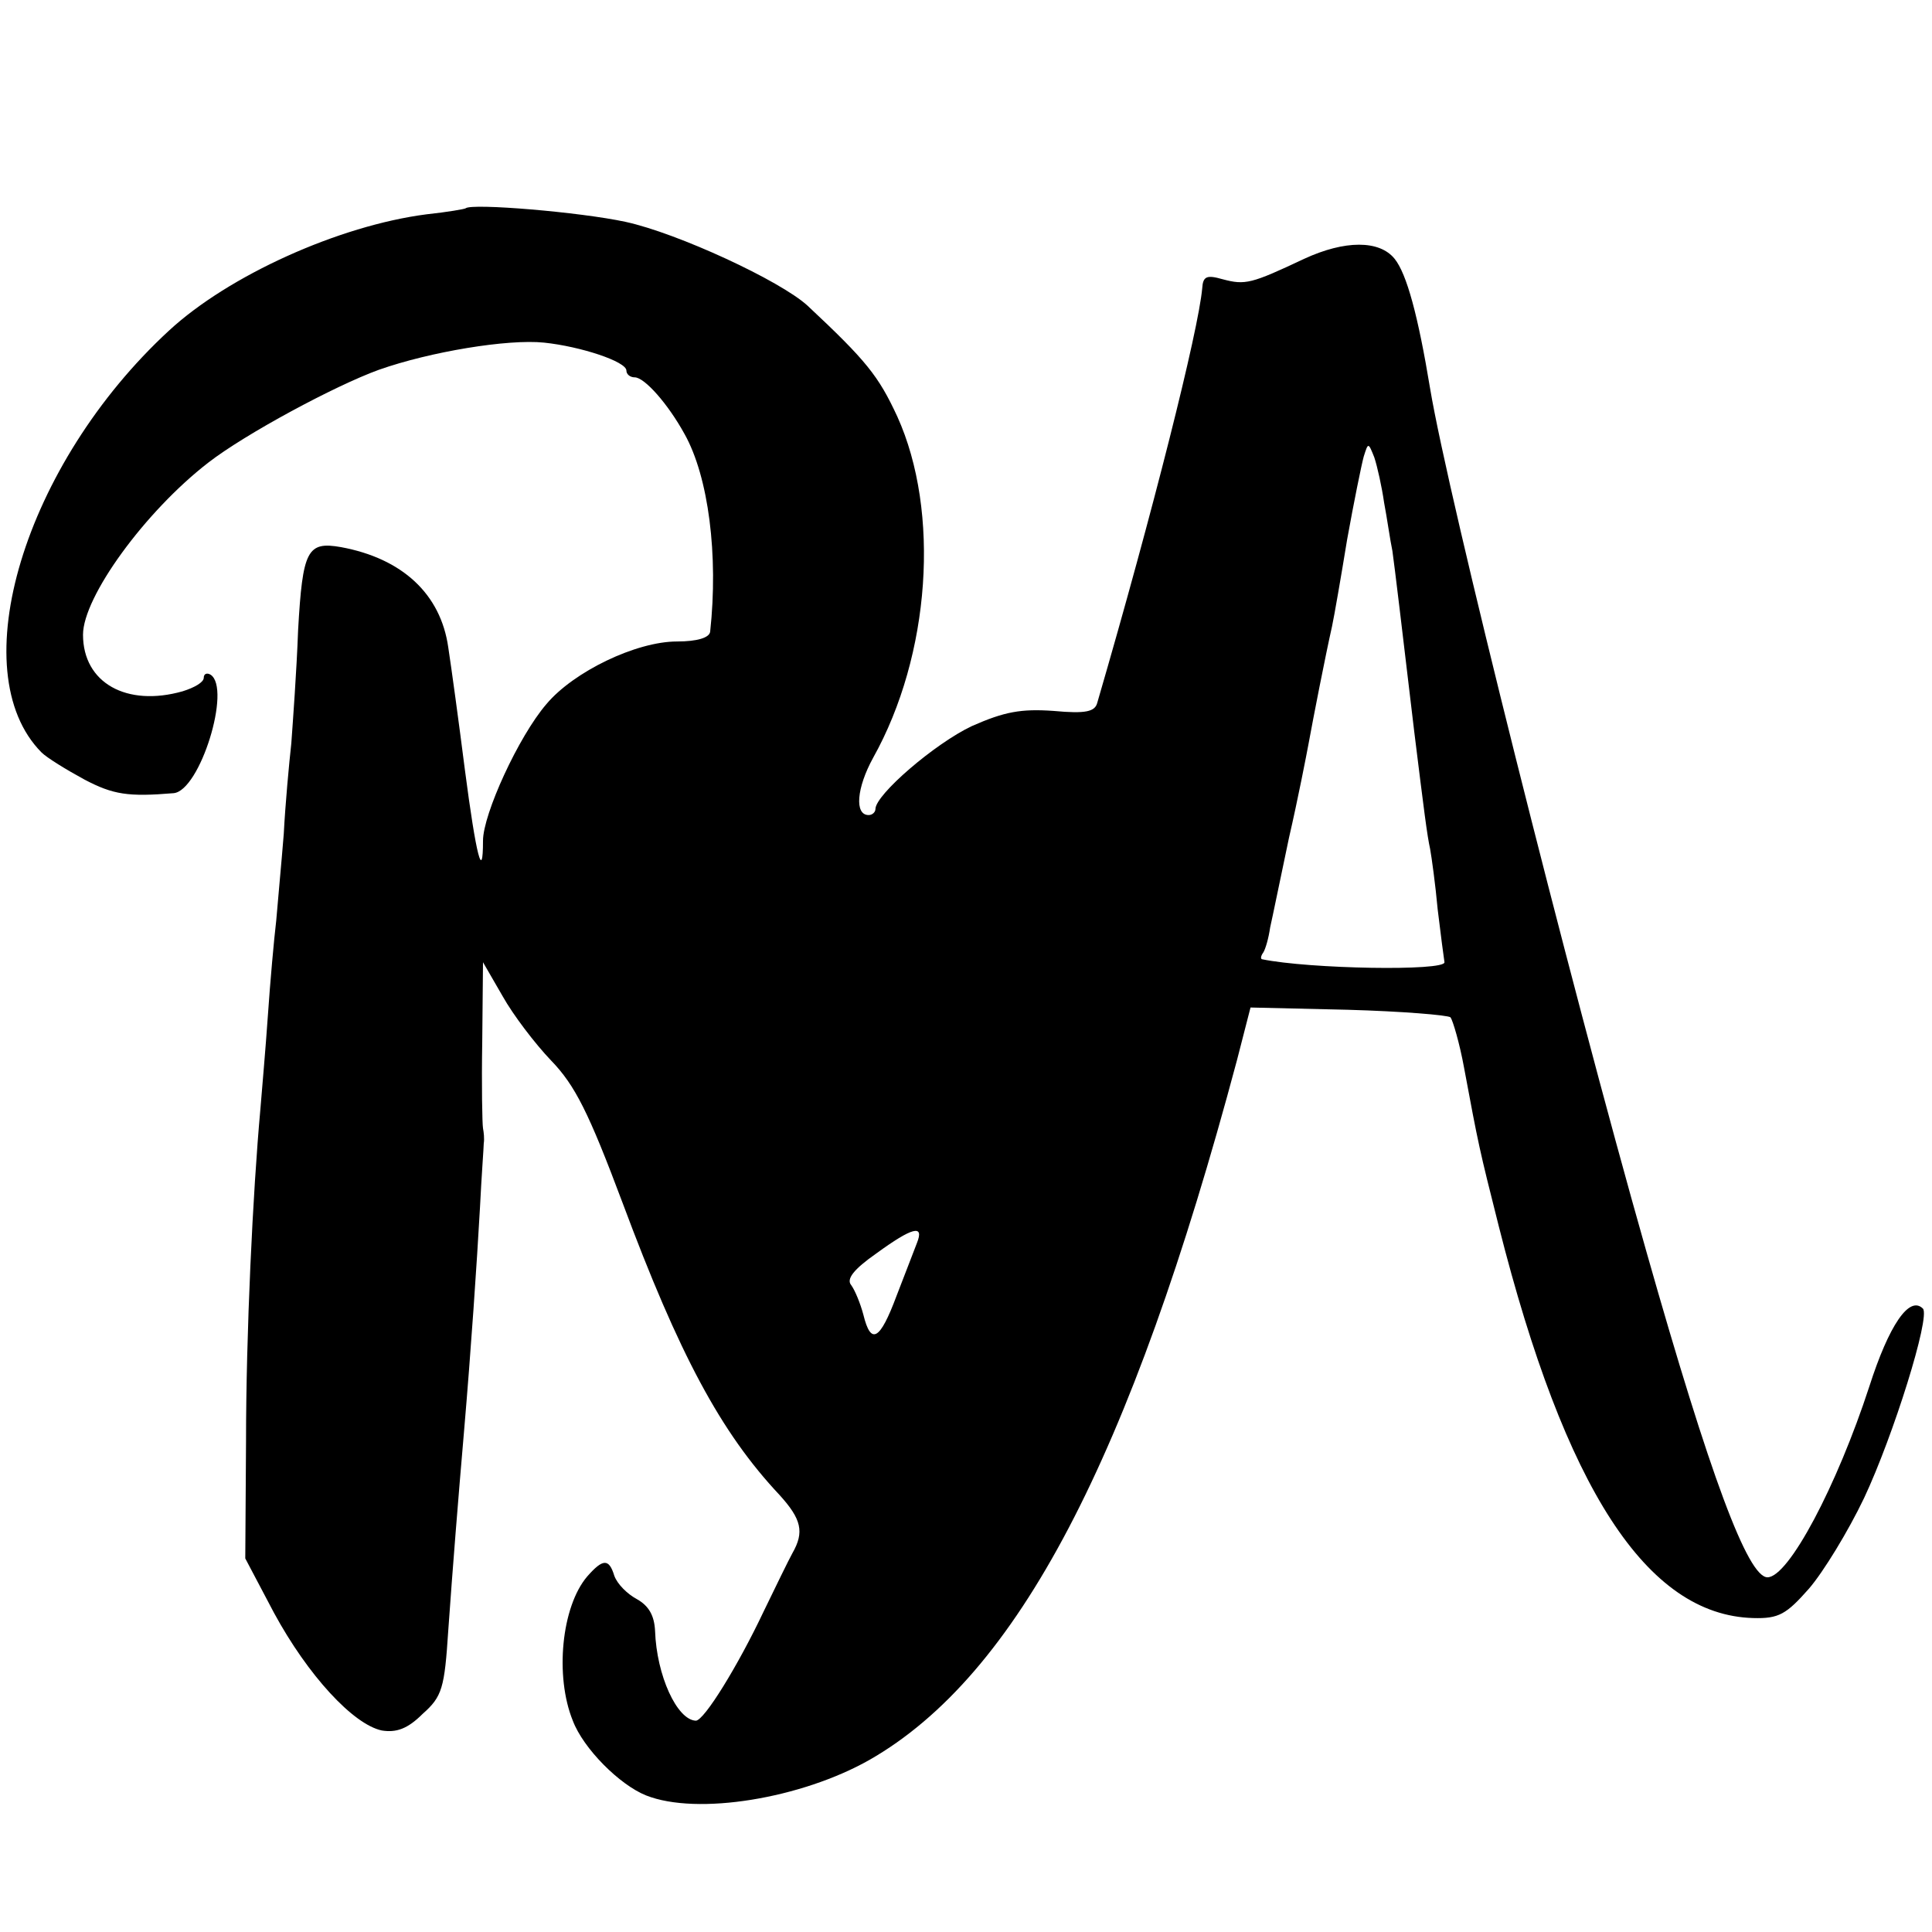
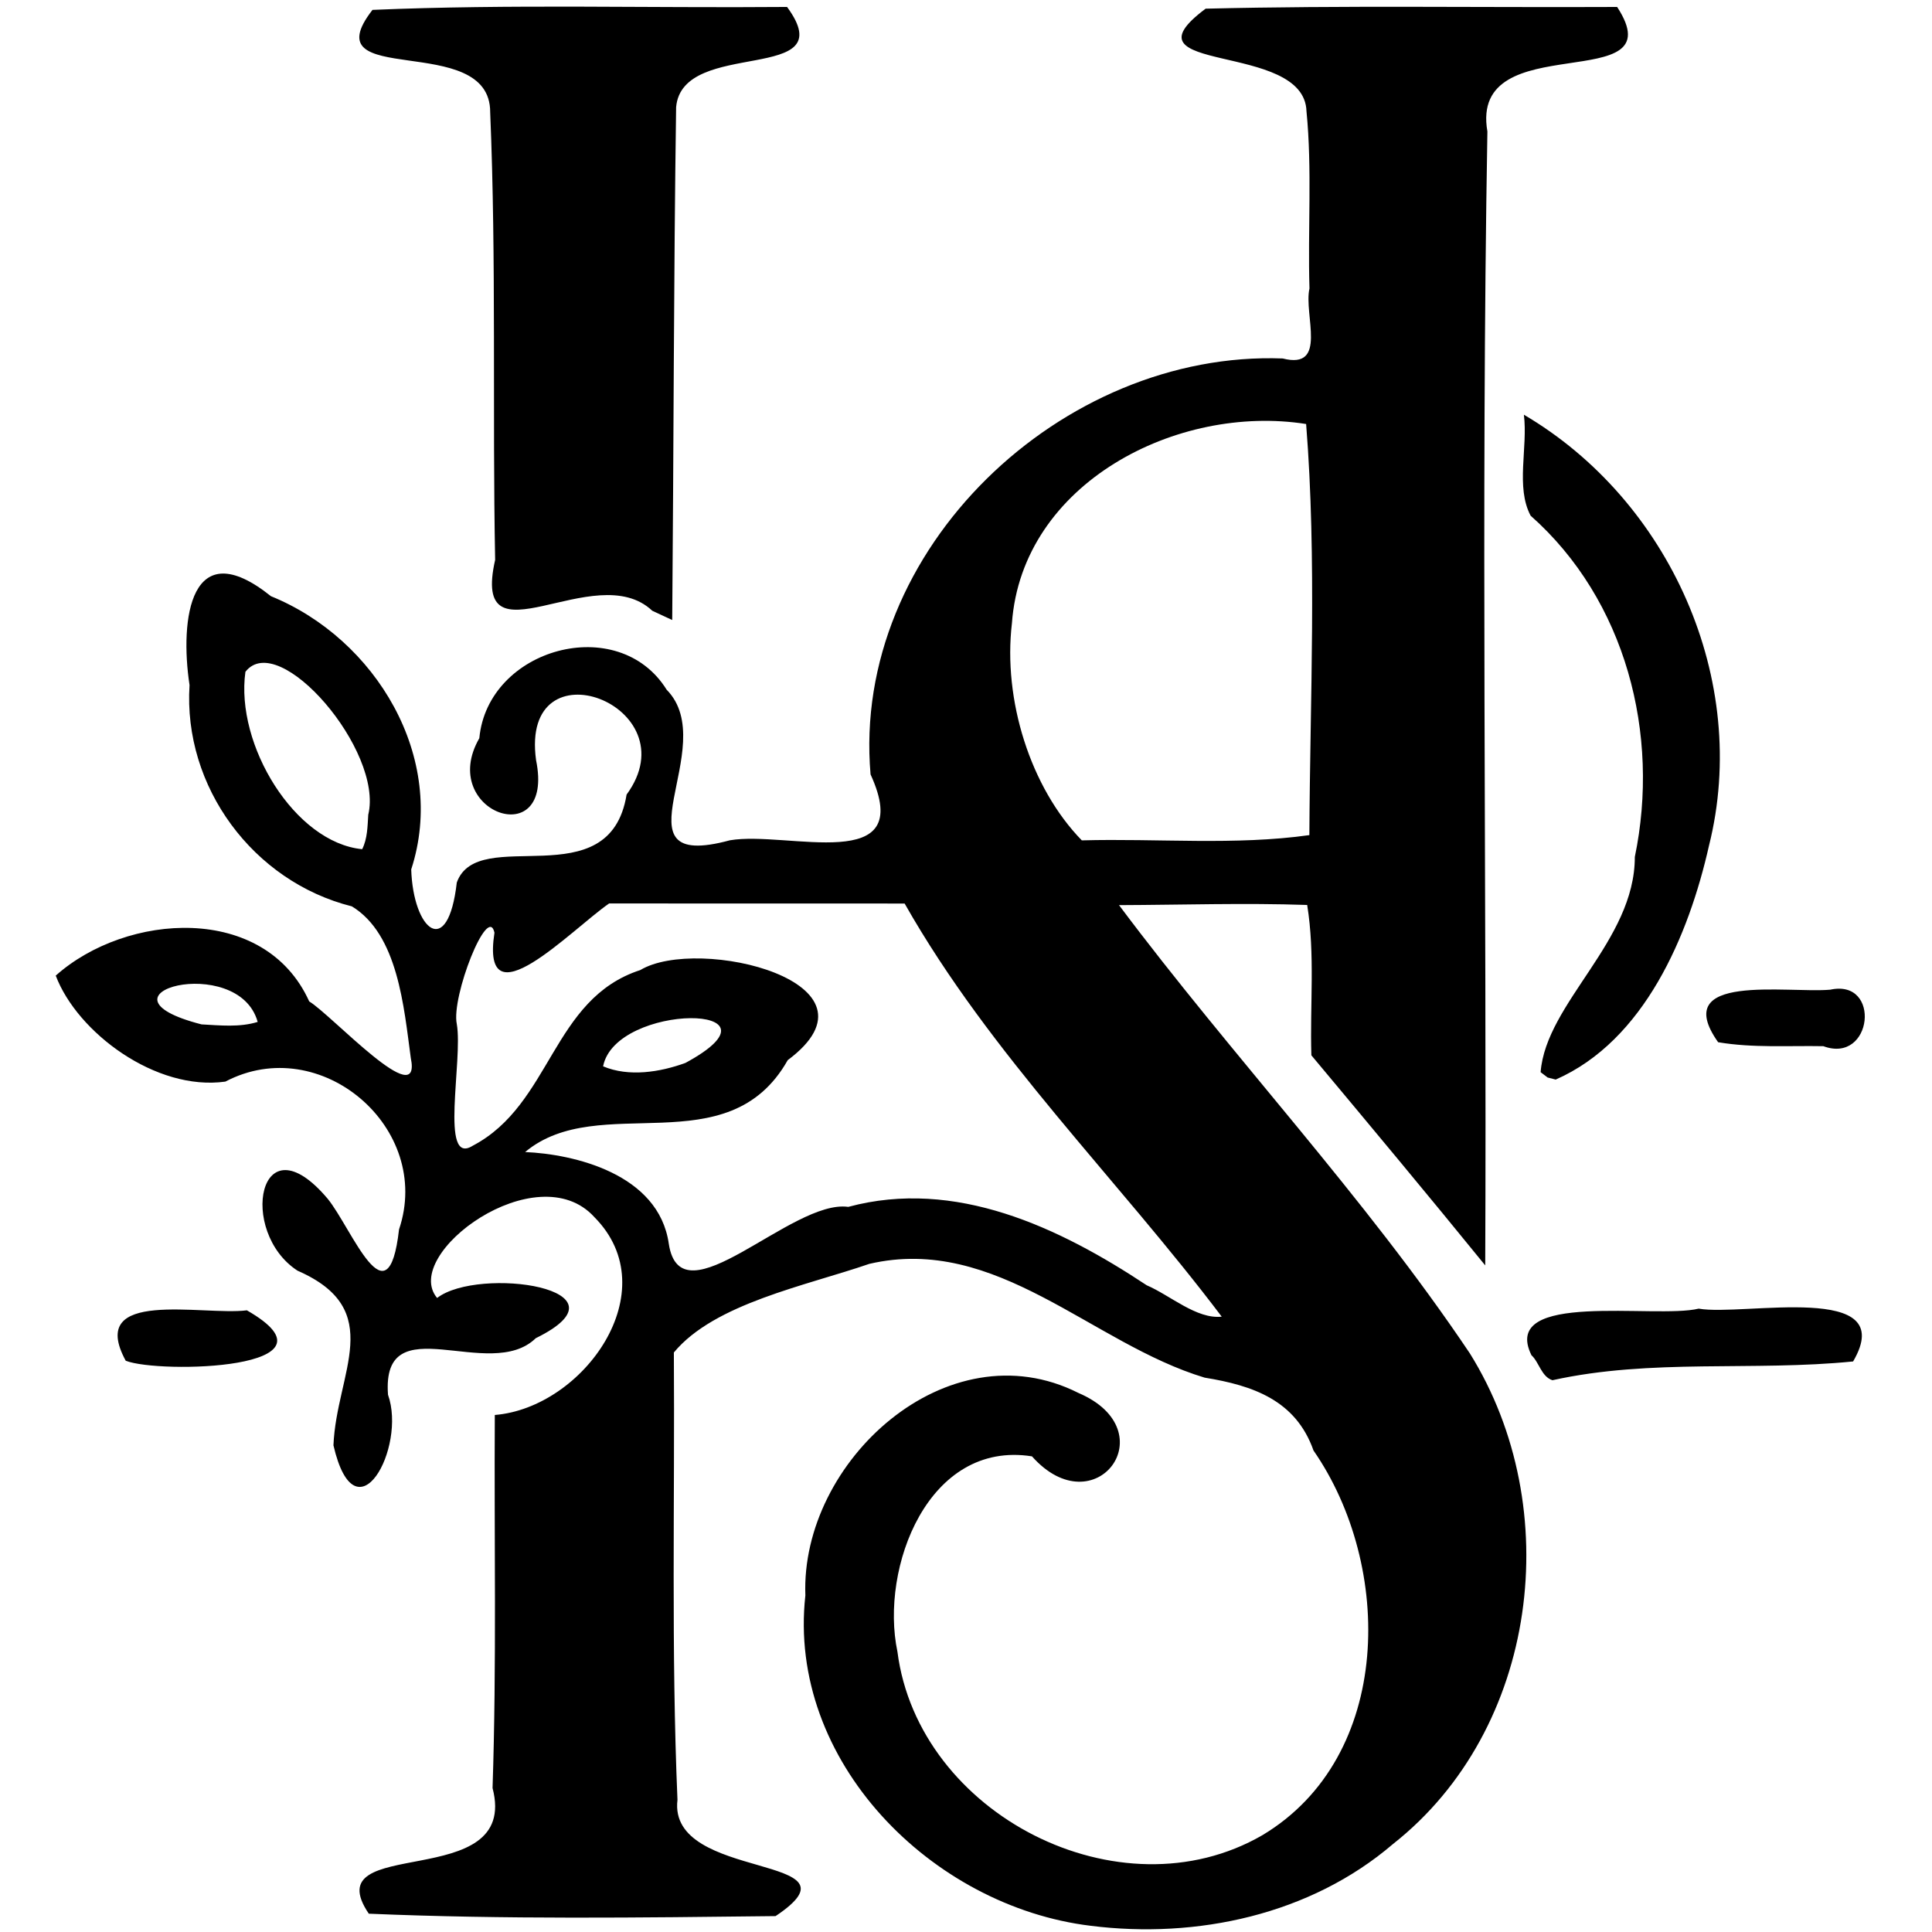
- <svg xmlns="http://www.w3.org/2000/svg" version="1.0" width="256pt" height="256pt" viewBox="0 0 256 256" preserveAspectRatio="xMidYMid meet">
-   <g transform="translate(0,256) scale(0.1,-0.1)" fill="#000000" stroke="none">
-     <path d="M617 2284 c-1 -1 -24 -5 -52 -8 -116 -15 -262 -81 -341 -154 -192 -177 -275 -452 -169 -559 7 -7 33 -23 57 -36 38 -20 58 -23 118 -18 35 3 77 139 49 157 -5 3 -9 1 -9 -4 0 -6 -12 -13 -28 -18 -74 -21 -132 11 -132 75 0 50 82 163 166 228 49 38 168 102 226 123 68 24 171 41 219 36 48 -5 109 -25 109 -37 0 -5 5 -9 11 -9 13 0 44 -35 66 -75 32 -57 45 -161 34 -262 -1 -8 -17 -13 -44 -13 -54 0 -137 -40 -173 -83 -37 -43 -84 -146 -84 -181 0 -55 -9 -21 -24 94 -8 63 -18 136 -22 162 -10 71 -61 118 -142 133 -45 8 -51 -4 -57 -110 -2 -55 -7 -122 -9 -150 -3 -27 -8 -81 -10 -120 -3 -38 -8 -90 -10 -115 -3 -25 -8 -81 -11 -125 -3 -44 -8 -100 -10 -125 -10 -110 -19 -297 -19 -440 l-1 -155 38 -72 c45 -83 105 -148 143 -156 19 -3 34 2 54 22 26 23 29 34 34 111 6 85 13 172 21 265 9 105 17 223 21 295 2 41 5 80 5 85 1 6 0 15 -1 20 -1 6 -2 57 -1 115 l1 105 26 -45 c14 -25 43 -63 64 -85 32 -33 50 -69 95 -189 75 -201 130 -304 208 -387 29 -32 33 -49 17 -77 -5 -9 -22 -44 -38 -77 -34 -72 -79 -145 -90 -145 -25 1 -52 60 -54 119 -1 20 -8 33 -24 42 -13 7 -26 20 -30 31 -7 23 -15 23 -36 -1 -34 -40 -43 -132 -19 -191 14 -37 62 -85 97 -99 68 -27 206 -4 296 47 196 112 346 399 487 927 l18 70 129 -3 c71 -2 132 -7 136 -10 3 -4 12 -34 18 -67 19 -102 20 -107 46 -210 88 -348 196 -515 337 -519 34 -1 44 5 74 39 19 22 52 76 73 120 39 83 88 240 78 251 -18 18 -45 -22 -71 -103 -43 -132 -107 -253 -135 -253 -26 0 -76 134 -160 430 -105 369 -263 1001 -287 1145 -16 97 -31 152 -47 172 -20 25 -66 25 -120 0 -70 -33 -78 -35 -108 -27 -21 6 -26 4 -27 -12 -5 -56 -65 -295 -139 -549 -3 -12 -15 -15 -58 -11 -43 3 -65 -1 -108 -20 -49 -23 -128 -91 -128 -110 0 -4 -4 -8 -9 -8 -19 0 -16 36 6 76 76 136 89 326 32 452 -25 54 -41 74 -119 147 -36 33 -172 96 -241 111 -60 13 -204 25 -212 18z m1217 -390 c4 -21 8 -50 11 -64 3 -21 13 -105 29 -240 13 -105 17 -137 21 -155 2 -11 7 -47 10 -80 4 -33 8 -64 9 -70 1 -12 -179 -9 -242 4 -2 1 -1 5 2 9 3 5 7 19 9 33 3 13 14 67 25 119 12 52 23 109 26 125 6 33 22 115 31 155 3 14 12 66 20 115 9 50 19 99 22 110 6 19 6 19 14 -1 4 -12 10 -39 13 -60z m-619 -981 c-4 -10 -16 -42 -27 -70 -22 -59 -34 -66 -44 -25 -4 15 -11 32 -16 39 -7 8 3 21 33 42 48 35 64 39 54 14z" />
+ <svg xmlns="http://www.w3.org/2000/svg" version="1.1" id="svg1" width="341" height="341" viewBox="0 0 341 341">
+   <defs id="defs1" />
+   <g id="g1" transform="translate(-174.4976,-164.64)">
+     <path style="fill:#000000;stroke-width:0.586" d="m 366.985,504.541 c -28.007,-3.399 -53.594,-29.031 -50.339,-58.307 -0.899,-23.634 25.07,-47.398 48.189,-35.74 15.672,6.688 2.948,23.717 -8.194,11.193 -18.301,-2.891 -26.864,19.658 -23.745,34.483 3.69,28.726 39.267,46.934 64.412,32.384 23.154,-13.865 23.128,-47.556 9.023,-67.899 -3.13,-8.888 -10.715,-11.481 -19.211,-12.859 -19.957,-6.005 -36.695,-25.293 -59.186,-20.083 -11.212,3.87 -27.332,6.987 -34.499,15.642 0.173,26.319 -0.477,52.667 0.637,78.961 -1.773,14.543 33.998,9.372 17.314,20.517 -23.922,0.274 -47.898,0.592 -71.795,-0.425 -9.662,-14.254 26.743,-3.376 21.843,-22.175 0.73,-21.938 0.266,-43.898 0.397,-65.847 15.633,-1.266 30.484,-21.911 17.583,-34.914 -10.122,-11.187 -34.222,6.548 -27.766,14.261 7.314,-5.65 35.268,-1.661 17.415,7.099 -8.149,7.938 -27.258,-5.931 -26.083,9.977 3.323,9.302 -5.691,25.942 -9.628,8.938 0.512,-12.837 9.506,-23.903 -6.339,-30.829 -10.556,-6.854 -6.843,-27.107 5.321,-12.696 4.279,5.261 10.665,22.358 12.593,5.421 6.045,-17.911 -13.874,-34.927 -30.651,-26.099 -12.272,1.726 -26.155,-8.689 -29.94,-18.706 12.446,-11.105 36.885,-12.825 44.739,4.555 3.89,2.315 19.98,19.884 17.925,9.965 -1.215,-8.939 -2.247,-21.786 -10.396,-26.743 -17.406,-4.361 -29.808,-21.091 -28.654,-39.055 -1.761,-11.662 0.142,-27.085 14.37,-15.69 18.507,7.512 31.171,28.499 24.758,48.224 0.345,10.735 6.474,15.995 8.045,2.307 3.735,-10.383 26.965,2.924 29.97,-15.518 11.509,-15.737 -18.894,-27.273 -15.98,-6.081 3.409,16.642 -17.516,9.172 -10.014,-3.87 1.492,-15.887 24.534,-22.275 33.063,-8.558 9.851,10.018 -10.194,32.355 11.165,26.577 10.123,-1.738 33.078,6.404 24.825,-11.628 -3.445,-39.745 33.813,-74.867 72.744,-73.413 8.055,2.057 3.666,-7.742 4.725,-12.351 -0.315,-10.387 0.488,-21.042 -0.526,-31.26 -0.349,-12.528 -33.572,-6.377 -17.799,-18.128 24.201,-0.59 48.42,-0.189 72.63,-0.303 10.53,16.17 -26.199,3.101 -22.901,21.982 -1.146,66.697 -0.093,133.423 -0.384,200.132 -10.12,-12.448 -20.395,-24.77 -30.685,-37.078 -0.271,-8.838 0.678,-17.793 -0.74,-26.536 -11.064,-0.38 -22.14,-0.012 -33.209,0.028 20.061,26.816 43.246,51.29 61.918,79.112 17.007,27.281 12.11,66.374 -13.551,86.593 -14.578,12.493 -34.629,16.803 -53.391,14.441 z m 23.149,-107.508 c -18.454,-24.418 -40.772,-46.131 -55.968,-72.918 -17.386,-0.004 -34.772,-0.008 -52.159,-0.012 -6.618,4.573 -22.743,21.552 -20.237,5.153 -1.162,-5.247 -7.66,11.339 -6.65,16.117 1.126,6.413 -3.105,25.239 2.825,21.484 13.925,-7.306 13.923,-25.923 29.569,-31.002 10.231,-6.135 44.478,2.152 26.019,15.902 -10.574,18.721 -33.299,5.297 -46.352,16.22 8.455,0.354 23.603,3.775 25.363,16.213 2.151,13.976 21.694,-7.938 31.671,-6.534 18.904,-5.095 37.259,3.62 52.677,13.835 4.159,1.78 8.808,6.021 13.241,5.541 z m -94.656,-44.786 c 19.478,-10.543 -12.321,-10.721 -14.533,0.601 4.548,1.912 10.031,1.037 14.533,-0.601 z m -75.5,-7.237 c -3.43,-12.359 -30.834,-4.93 -9.909,0.435 3.277,0.178 6.72,0.55 9.909,-0.435 z m 19.515,-36.557 c 2.754,-11.278 -15.793,-32.824 -21.679,-25.238 -1.811,12.889 8.726,30.151 20.609,31.307 0.937,-1.856 0.944,-4.055 1.071,-6.069 z m 166.109,3.586 c 0.117,-24.144 1.336,-48.582 -0.571,-72.56 -22.681,-3.588 -50.142,10.374 -51.928,35.171 -1.598,13.482 3.248,28.99 12.335,38.316 13.356,-0.366 27.065,0.918 40.165,-0.927 z m 39.199,91.798 c -5.645,-11.489 21.802,-6.359 29.518,-8.22 7.854,1.39 35.59,-4.932 27.255,9.32 -17.633,1.773 -35.636,-0.548 -53.065,3.314 -1.962,-0.619 -2.36,-3.202 -3.708,-4.413 z m -248.114,0.974 c -6.999,-12.871 13.575,-7.904 21.384,-8.897 18.243,10.454 -15.538,11.223 -21.384,8.897 z m 249.731,-50.932 c 0.947,-12.246 16.648,-23.129 16.627,-37.989 4.501,-21.647 -1.574,-45.345 -18.391,-60.232 -2.675,-5.041 -0.465,-12.01 -1.189,-17.822 25.723,15.121 39.982,46.854 32.678,76.033 -3.584,15.927 -11.427,34.453 -27.062,41.316 l -1.424,-0.363 -1.238,-0.943 z m 31.331,-5.286 c -8.722,-12.32 12.195,-8.6 19.787,-9.272 9.059,-1.964 7.504,13.188 -1.216,9.972 -6.188,-0.114 -12.445,0.335 -18.571,-0.7 z M 289.627,272.44 c -10.112,-9.551 -32.089,10.274 -27.737,-8.977 -0.501,-26.333 0.231,-52.701 -0.875,-79.014 0.063,-14.496 -31.817,-3.872 -20.774,-18.064 24.358,-1.038 48.786,-0.31 73.175,-0.519 10.149,13.86 -18.493,5.334 -19.582,17.689 -0.435,30.119 -0.426,60.355 -0.69,90.519 -1.172,-0.545 -2.344,-1.09 -3.516,-1.635 z" id="path1" />
  </g>
</svg>
